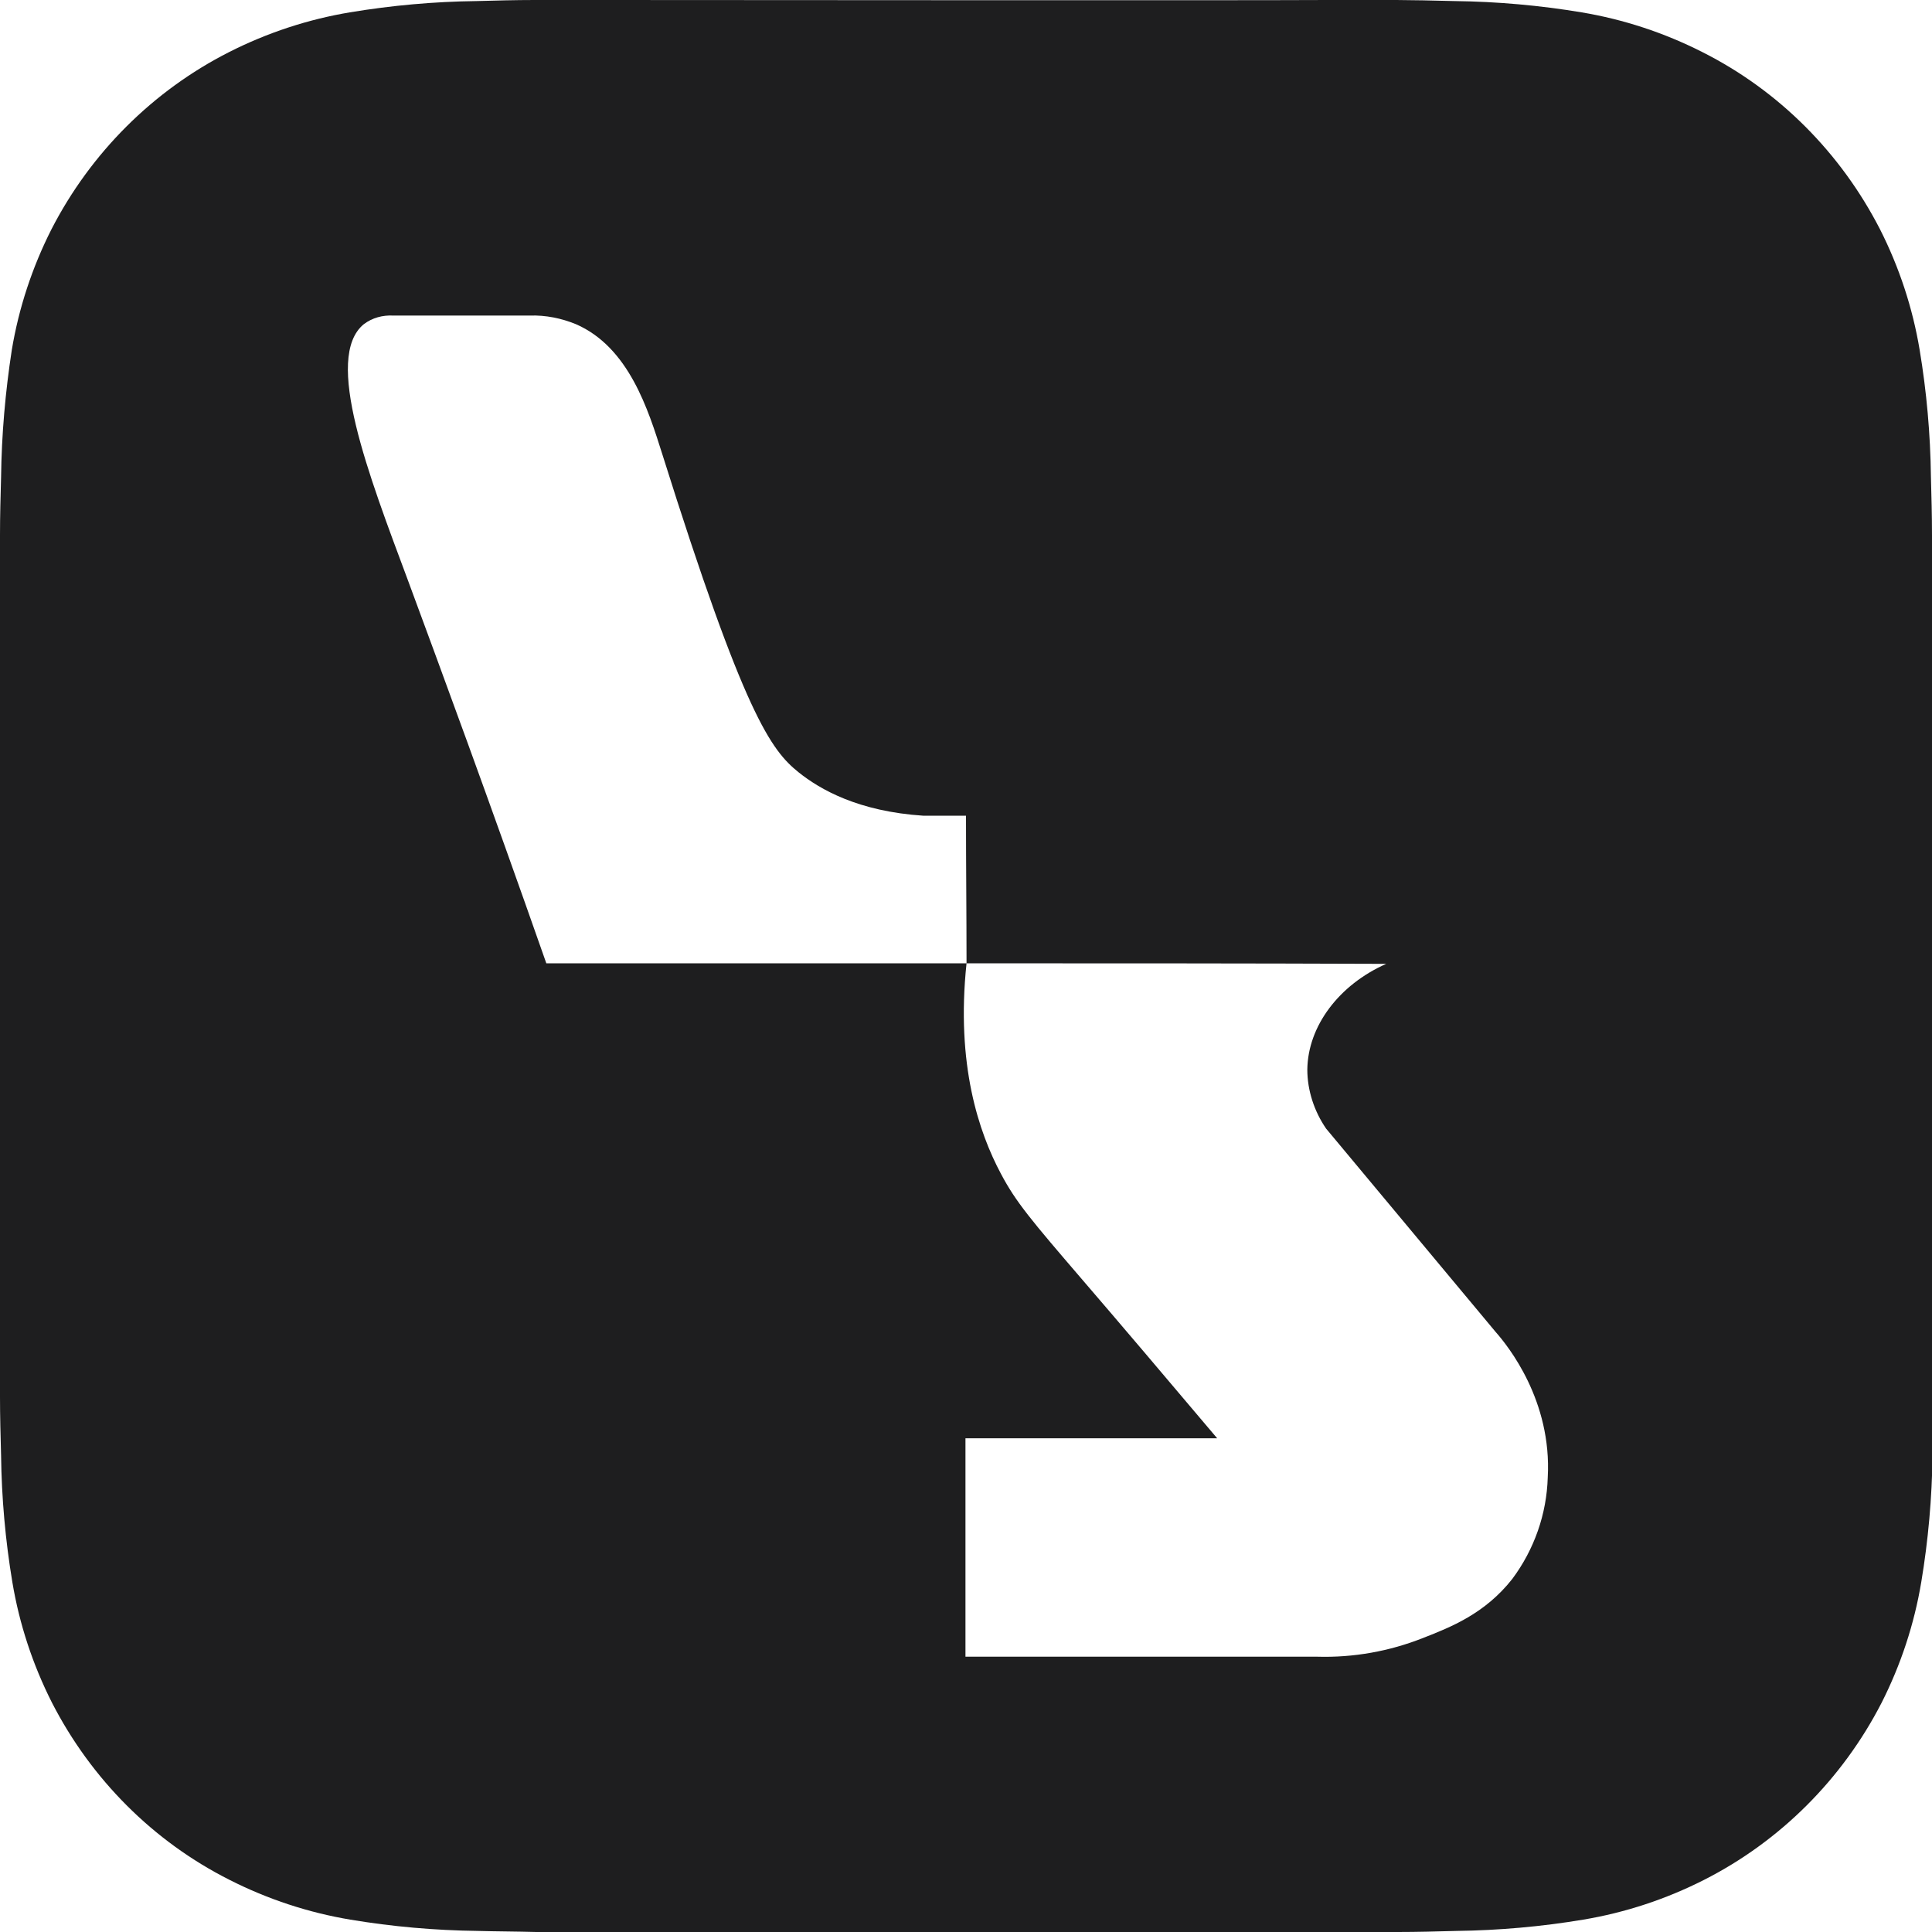
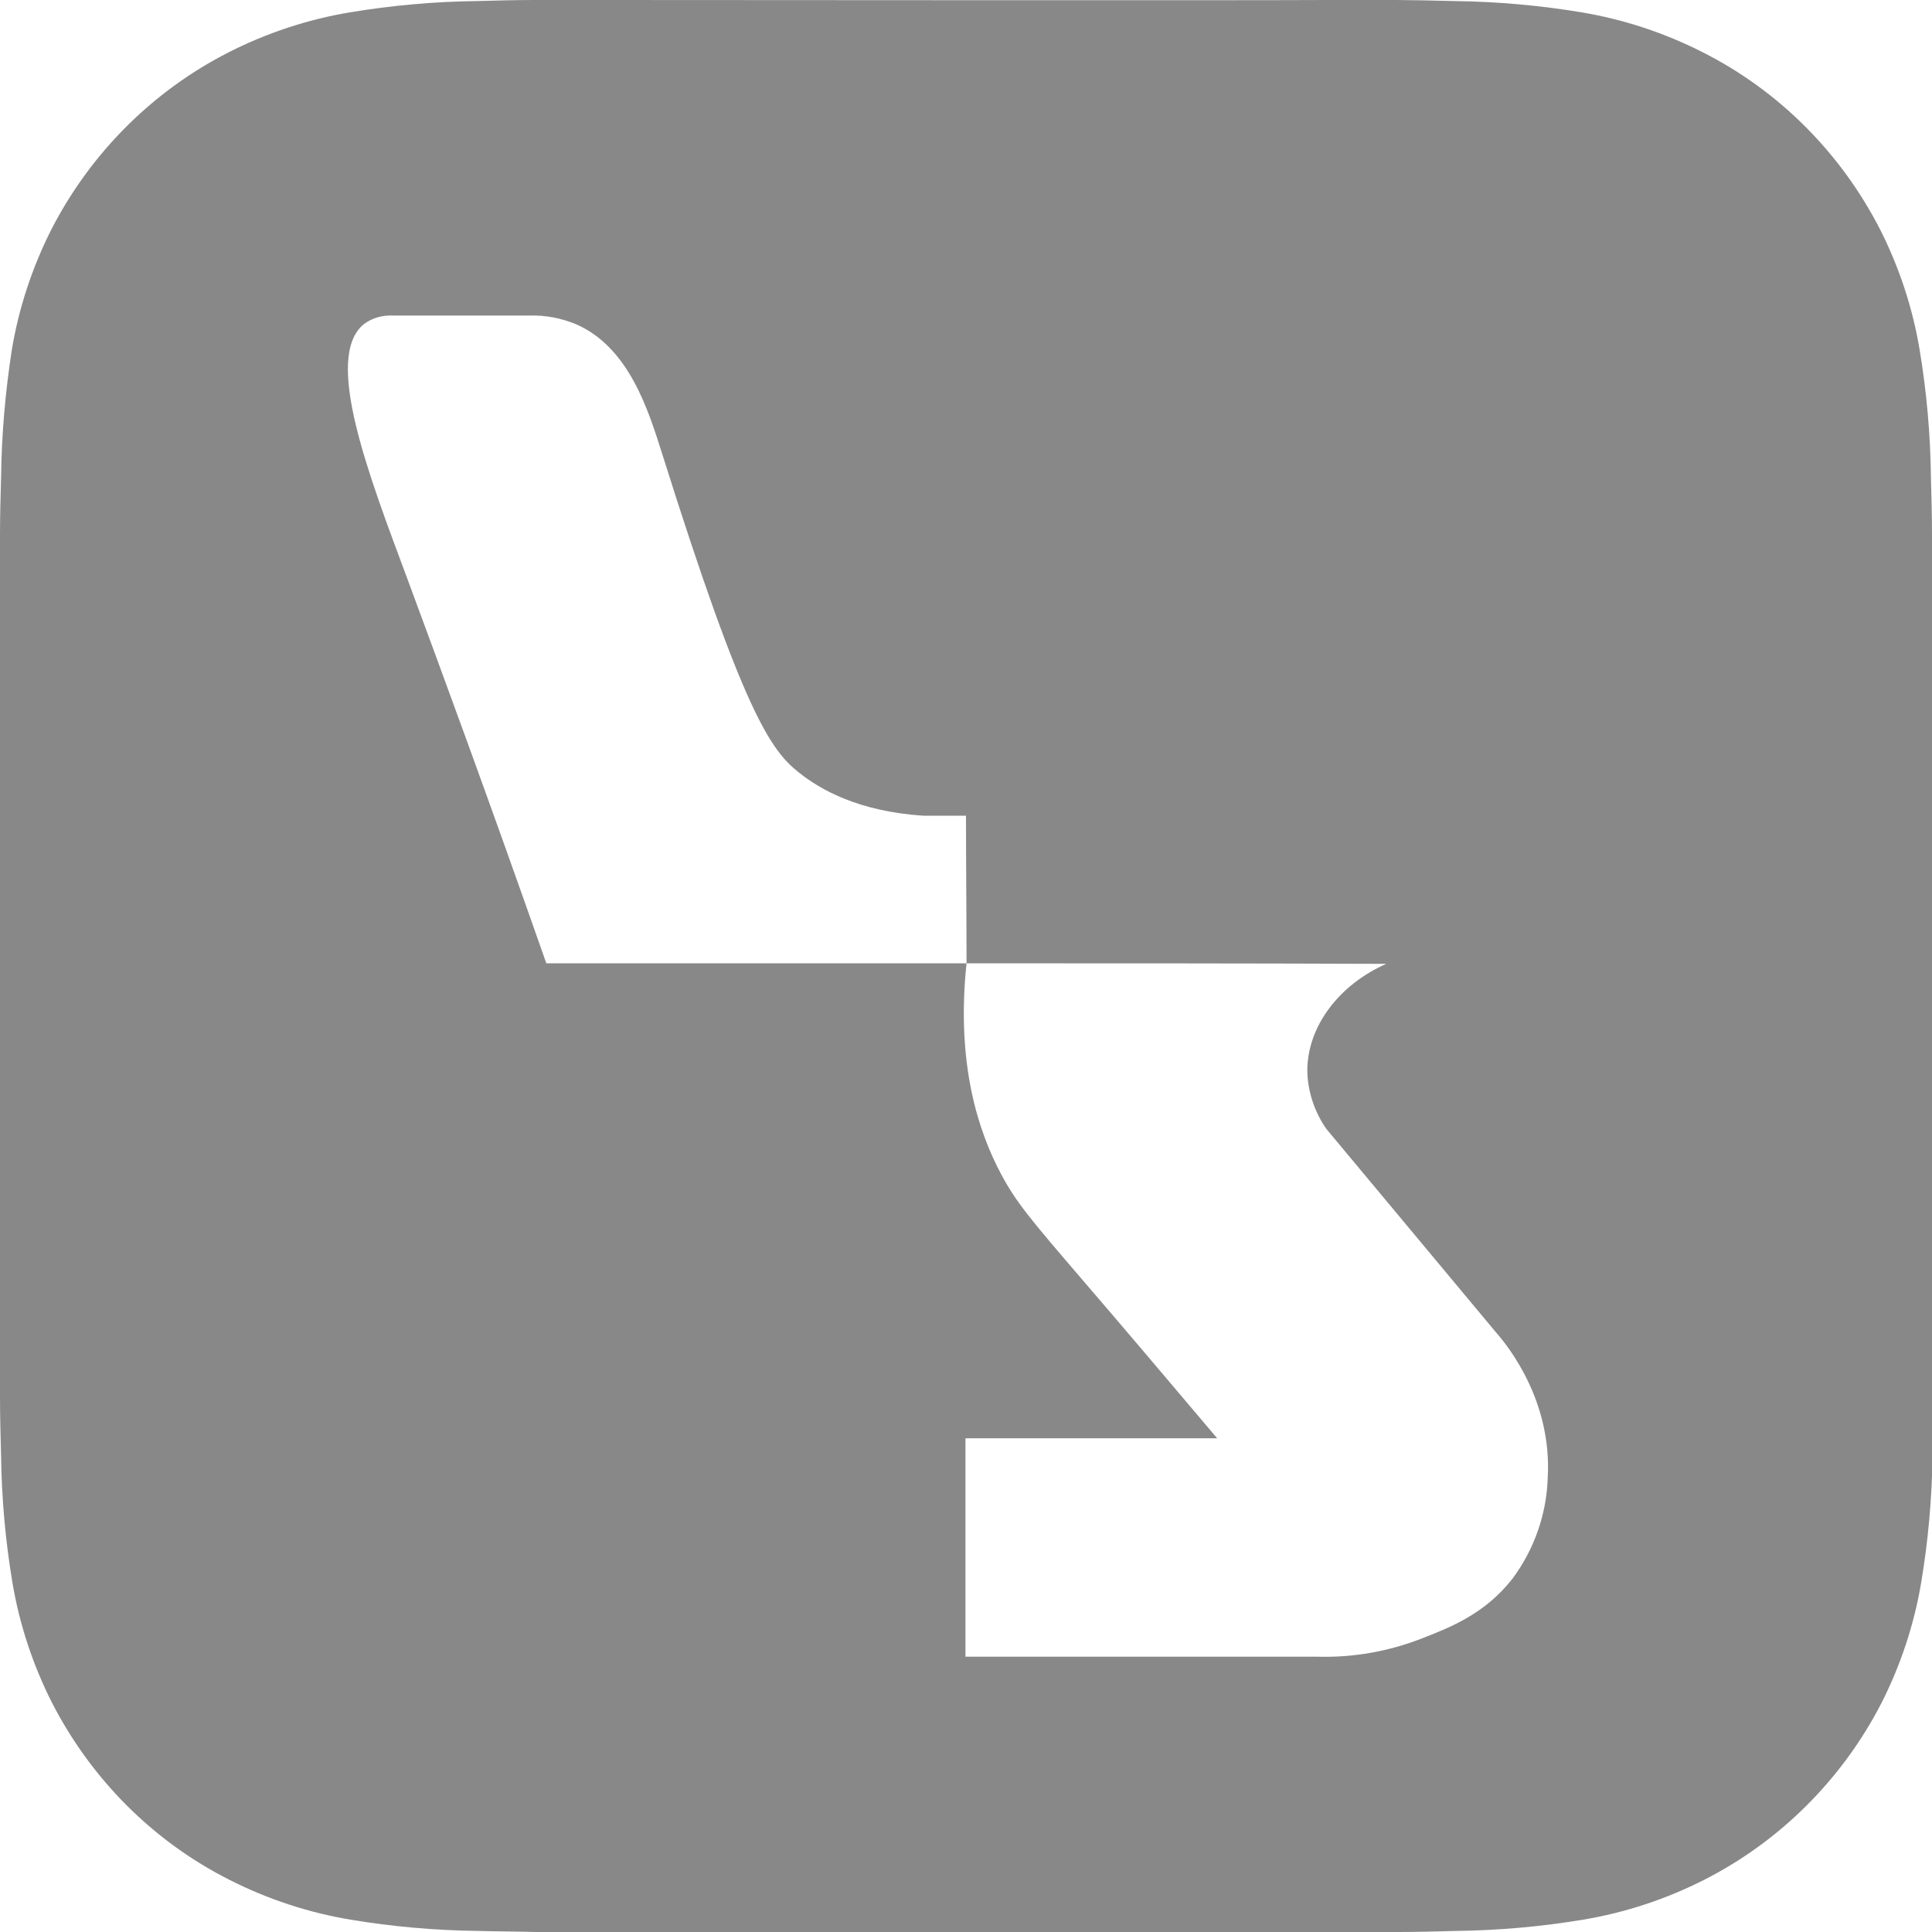
- <svg xmlns="http://www.w3.org/2000/svg" version="1.1" id="Слой_1" x="0px" y="0px" viewBox="0 0 360 360" style="enable-background:new 0 0 360 360;" xml:space="preserve">
-   <style type="text/css">
- 	.st0{fill:#1E1E1F;}
- </style>
-   <path class="st0" d="M360,99.7c0-3.6-0.1-7.2-0.2-10.9c-0.1-7.9-0.8-15.8-2.1-23.6c-1.3-7.8-3.8-15.4-7.4-22.5  c-7.3-14.2-18.8-25.8-33.1-33c-7.1-3.6-14.7-6.1-22.5-7.4c-7.8-1.3-15.7-2-23.6-2.1c-3.5-0.1-8.7-0.2-10.9-0.2  c-6.6-0.1-11.5,0-12.9,0c-18,0.1-116.8,0-134.8,0c-4.3,0-8.6,0-12.9,0c-3.6,0-7.2,0.1-10.9,0.2C80.9,0.3,73,1,65.2,2.3  c-7.8,1.3-15.4,3.8-22.5,7.4c-14.2,7.2-25.8,18.8-33.1,33c-3.6,7.1-6.1,14.7-7.4,22.5C1,73,0.3,80.9,0.2,88.9  C0.1,92.5,0,96.1,0,99.7c0,4.3,0,8.6,0,12.9v134.8c0,4.3,0,8.6,0,12.9c0,3.6,0.1,7.2,0.2,10.9c0.1,7.9,0.8,15.8,2.1,23.6  c1.3,7.8,3.8,15.4,7.4,22.5c7.3,14.2,18.8,25.8,33.1,33c7.1,3.6,14.7,6.1,22.5,7.4c7.8,1.3,15.7,2,23.7,2.1  c3.6,0.1,7.2,0.1,10.9,0.2c4.3,0,8.6,0,12.9,0h134.8c4.3,0,8.6,0,12.9,0c3.6,0,7.2-0.1,10.9-0.2c7.9-0.1,15.8-0.8,23.6-2.1  c7.8-1.3,15.4-3.8,22.5-7.4c14.2-7.2,25.8-18.8,33.1-33c3.6-7.1,6.1-14.7,7.4-22.5c1.3-7.8,2-15.7,2.1-23.6  c0.1-3.6,0.1-7.2,0.2-10.9c0-4.3,0-8.6,0-12.9V112.6C360,108.3,360,104,360,99.7z M288.4,275.3c-0.2,6.8-2.5,13.4-6.6,18.9  c-5.1,6.5-11.5,9-16.6,11c-6.3,2.5-13,3.7-19.8,3.5c-21.9,0-43.7,0-65.5,0V268h46.9c-9.8-11.6-18.2-21.5-25-29.4  c-9.7-11.3-12.5-14.6-15.3-19.9c-4.1-7.7-8.4-20.3-6.4-39.2h-78.3c-10.8-30.8-19.7-54.9-25.8-71.4c-7.3-19.6-15.8-41.5-8.2-47.7  c1.6-1.2,3.5-1.7,5.5-1.6h25.4c3-0.1,5.9,0.5,8.6,1.6c9.9,4.3,13.5,16,16.1,24.2c15.3,48.7,20.3,55.2,25.4,59.3  c4,3.2,11.1,7.3,23.3,8.1c2.6,0,5.2,0,7.9,0c0,9.2,0.1,18.4,0.1,27.5c26.1,0,52.1,0,78.2,0.1c-8.8,3.9-14.6,11.6-14.7,19.7  c0,3.9,1.3,7.8,3.5,11c10.5,12.6,21.1,25.3,31.6,37.9C281,250.8,289.2,261,288.4,275.3z" />
+ <svg xmlns="http://www.w3.org/2000/svg" viewBox="0 0 360 360" fill="#888">
+   <path d="M360,99.7c0-3.6-0.1-7.2-0.2-10.9c-0.1-7.9-0.8-15.8-2.1-23.6c-1.3-7.8-3.8-15.4-7.4-22.5  c-7.3-14.2-18.8-25.8-33.1-33c-7.1-3.6-14.7-6.1-22.5-7.4c-7.8-1.3-15.7-2-23.6-2.1c-3.5-0.1-8.7-0.2-10.9-0.2  c-6.6-0.1-11.5,0-12.9,0c-18,0.1-116.8,0-134.8,0c-4.3,0-8.6,0-12.9,0c-3.6,0-7.2,0.1-10.9,0.2C80.9,0.3,73,1,65.2,2.3  c-7.8,1.3-15.4,3.8-22.5,7.4c-14.2,7.2-25.8,18.8-33.1,33c-3.6,7.1-6.1,14.7-7.4,22.5C1,73,0.3,80.9,0.2,88.9  C0.1,92.5,0,96.1,0,99.7c0,4.3,0,8.6,0,12.9v134.8c0,4.3,0,8.6,0,12.9c0,3.6,0.1,7.2,0.2,10.9c0.1,7.9,0.8,15.8,2.1,23.6  c1.3,7.8,3.8,15.4,7.4,22.5c7.3,14.2,18.8,25.8,33.1,33c7.1,3.6,14.7,6.1,22.5,7.4c7.8,1.3,15.7,2,23.7,2.1  c3.6,0.1,7.2,0.1,10.9,0.2c4.3,0,8.6,0,12.9,0h134.8c4.3,0,8.6,0,12.9,0c3.6,0,7.2-0.1,10.9-0.2c7.9-0.1,15.8-0.8,23.6-2.1  c7.8-1.3,15.4-3.8,22.5-7.4c14.2-7.2,25.8-18.8,33.1-33c3.6-7.1,6.1-14.7,7.4-22.5c1.3-7.8,2-15.7,2.1-23.6  c0.1-3.6,0.1-7.2,0.2-10.9c0-4.3,0-8.6,0-12.9V112.6C360,108.3,360,104,360,99.7z M288.4,275.3c-0.2,6.8-2.5,13.4-6.6,18.9  c-5.1,6.5-11.5,9-16.6,11c-6.3,2.5-13,3.7-19.8,3.5c-21.9,0-43.7,0-65.5,0V268h46.9c-9.8-11.6-18.2-21.5-25-29.4  c-9.7-11.3-12.5-14.6-15.3-19.9c-4.1-7.7-8.4-20.3-6.4-39.2h-78.3c-10.8-30.8-19.7-54.9-25.8-71.4c-7.3-19.6-15.8-41.5-8.2-47.7  c1.6-1.2,3.5-1.7,5.5-1.6h25.4c3-0.1,5.9,0.5,8.6,1.6c9.9,4.3,13.5,16,16.1,24.2c15.3,48.7,20.3,55.2,25.4,59.3  c4,3.2,11.1,7.3,23.3,8.1c2.6,0,5.2,0,7.9,0c0,9.2,0.1,18.4,0.1,27.5c26.1,0,52.1,0,78.2,0.1c-8.8,3.9-14.6,11.6-14.7,19.7  c0,3.9,1.3,7.8,3.5,11c10.5,12.6,21.1,25.3,31.6,37.9C281,250.8,289.2,261,288.4,275.3z" />
</svg>
